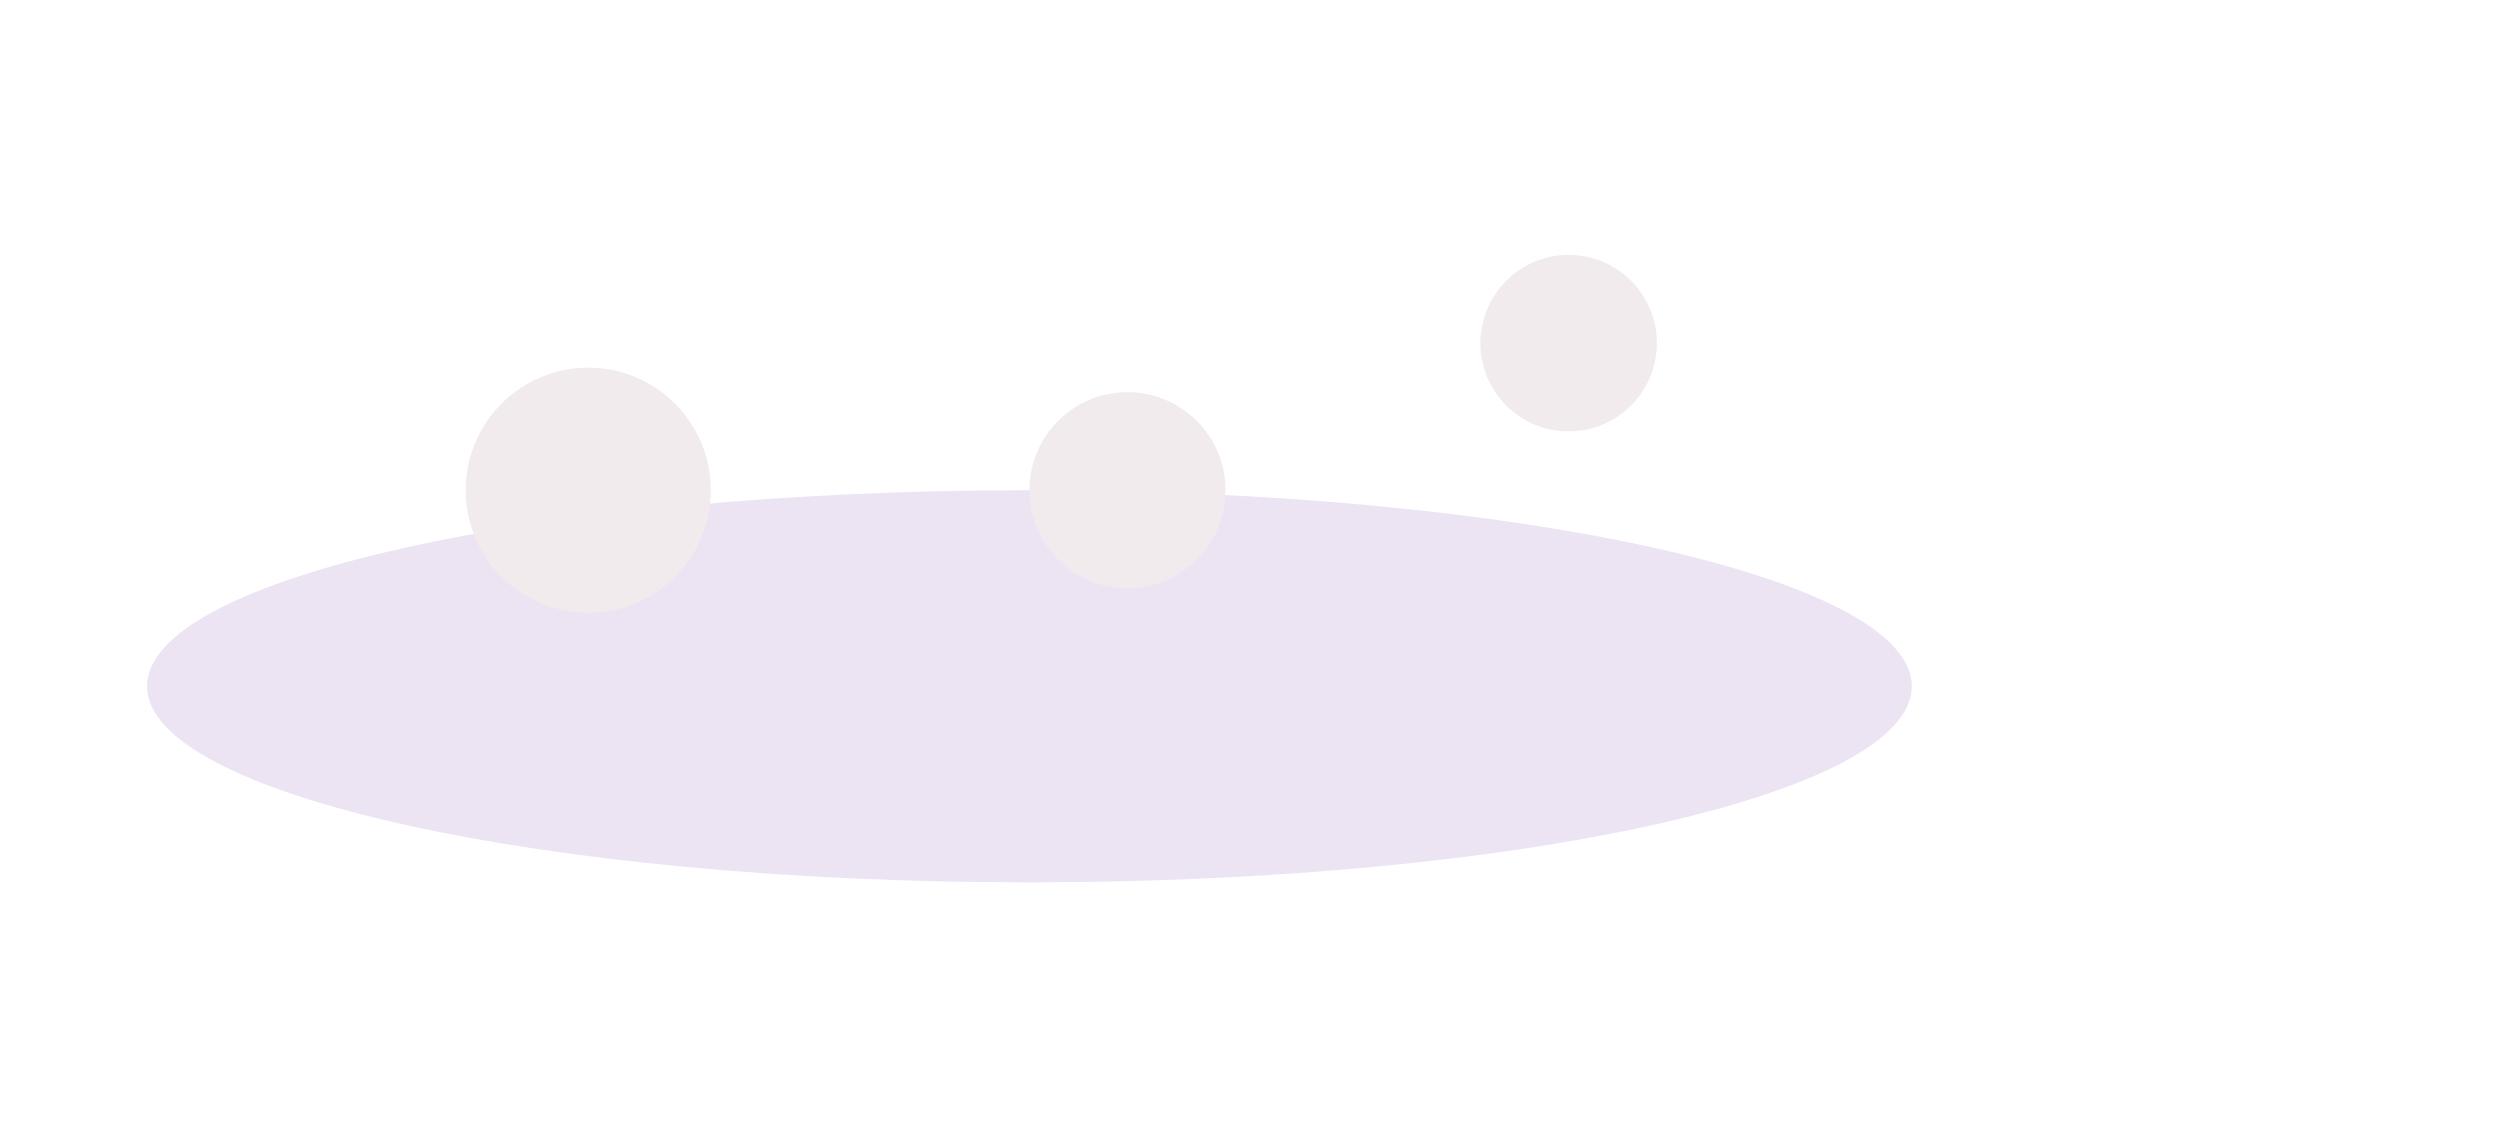
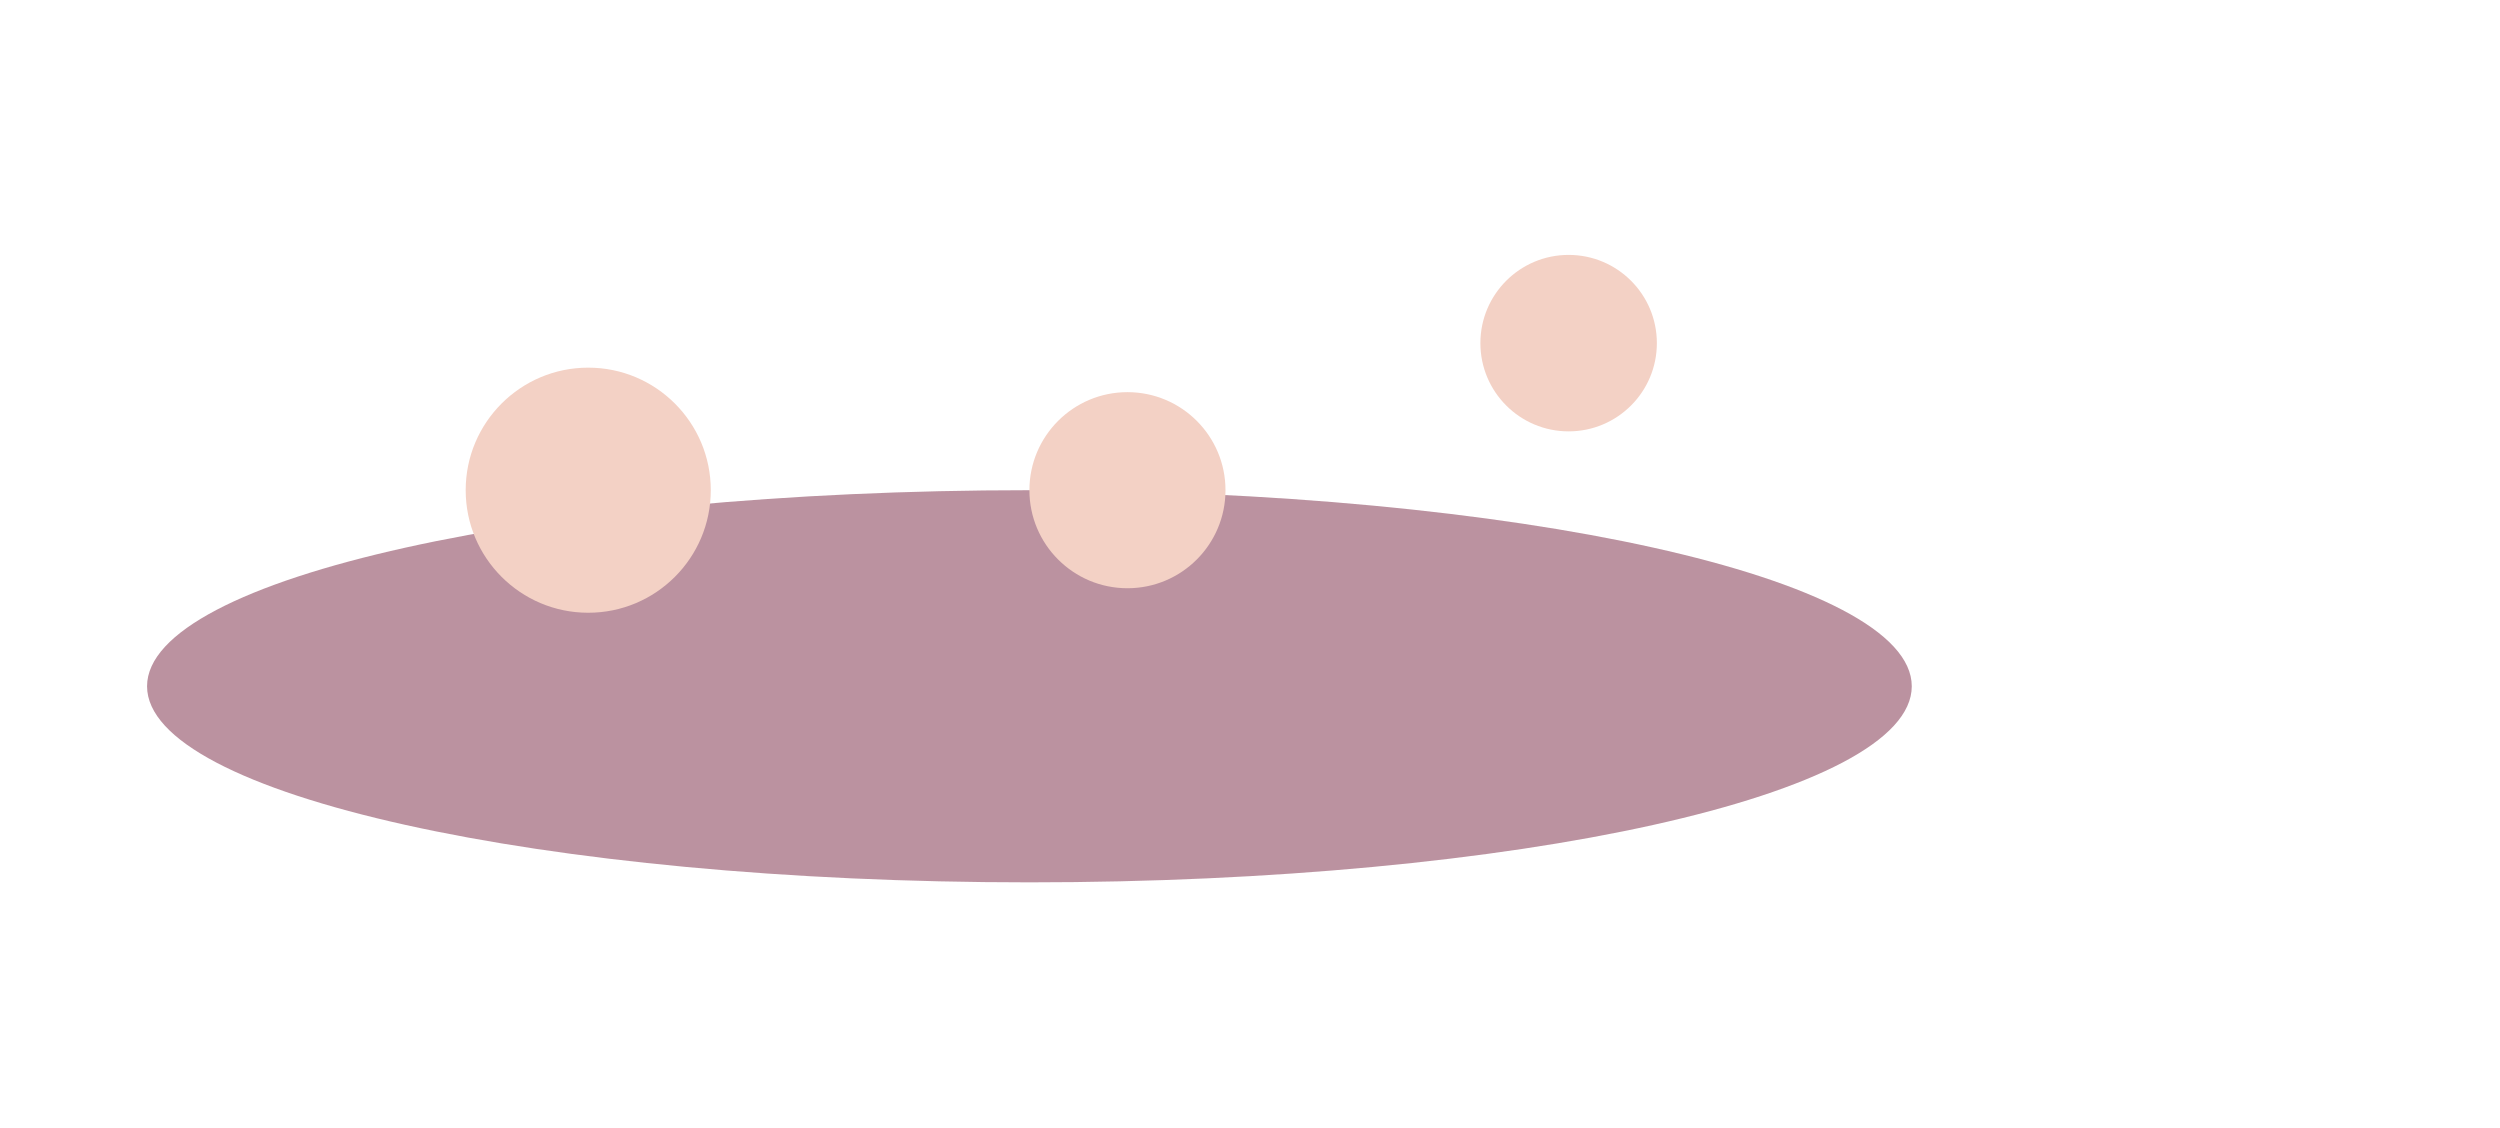
<svg xmlns="http://www.w3.org/2000/svg" width="51" height="23">
-   <ellipse cx="21" cy="14" rx="18" ry="4" fill="#e4d8ed" fill-opacity=".69" />
-   <circle cx="12" cy="10" r="2.5" fill="#f2ebed" />
-   <circle cx="23" cy="10" r="2" fill="#f2ebed" />
-   <circle cx="32" cy="7" r="1.8" fill="#f2ebed" />
+   <ellipse cx="21" cy="14" rx="18" ry="4" fill="#bb92a0" />
+   <circle cx="12" cy="10" r="2.5" fill="#f3d1c5" />
+   <circle cx="23" cy="10" r="2" fill="#f3d1c5" />
+   <circle cx="32" cy="7" r="1.8" fill="#f3d1c5" />
</svg>
